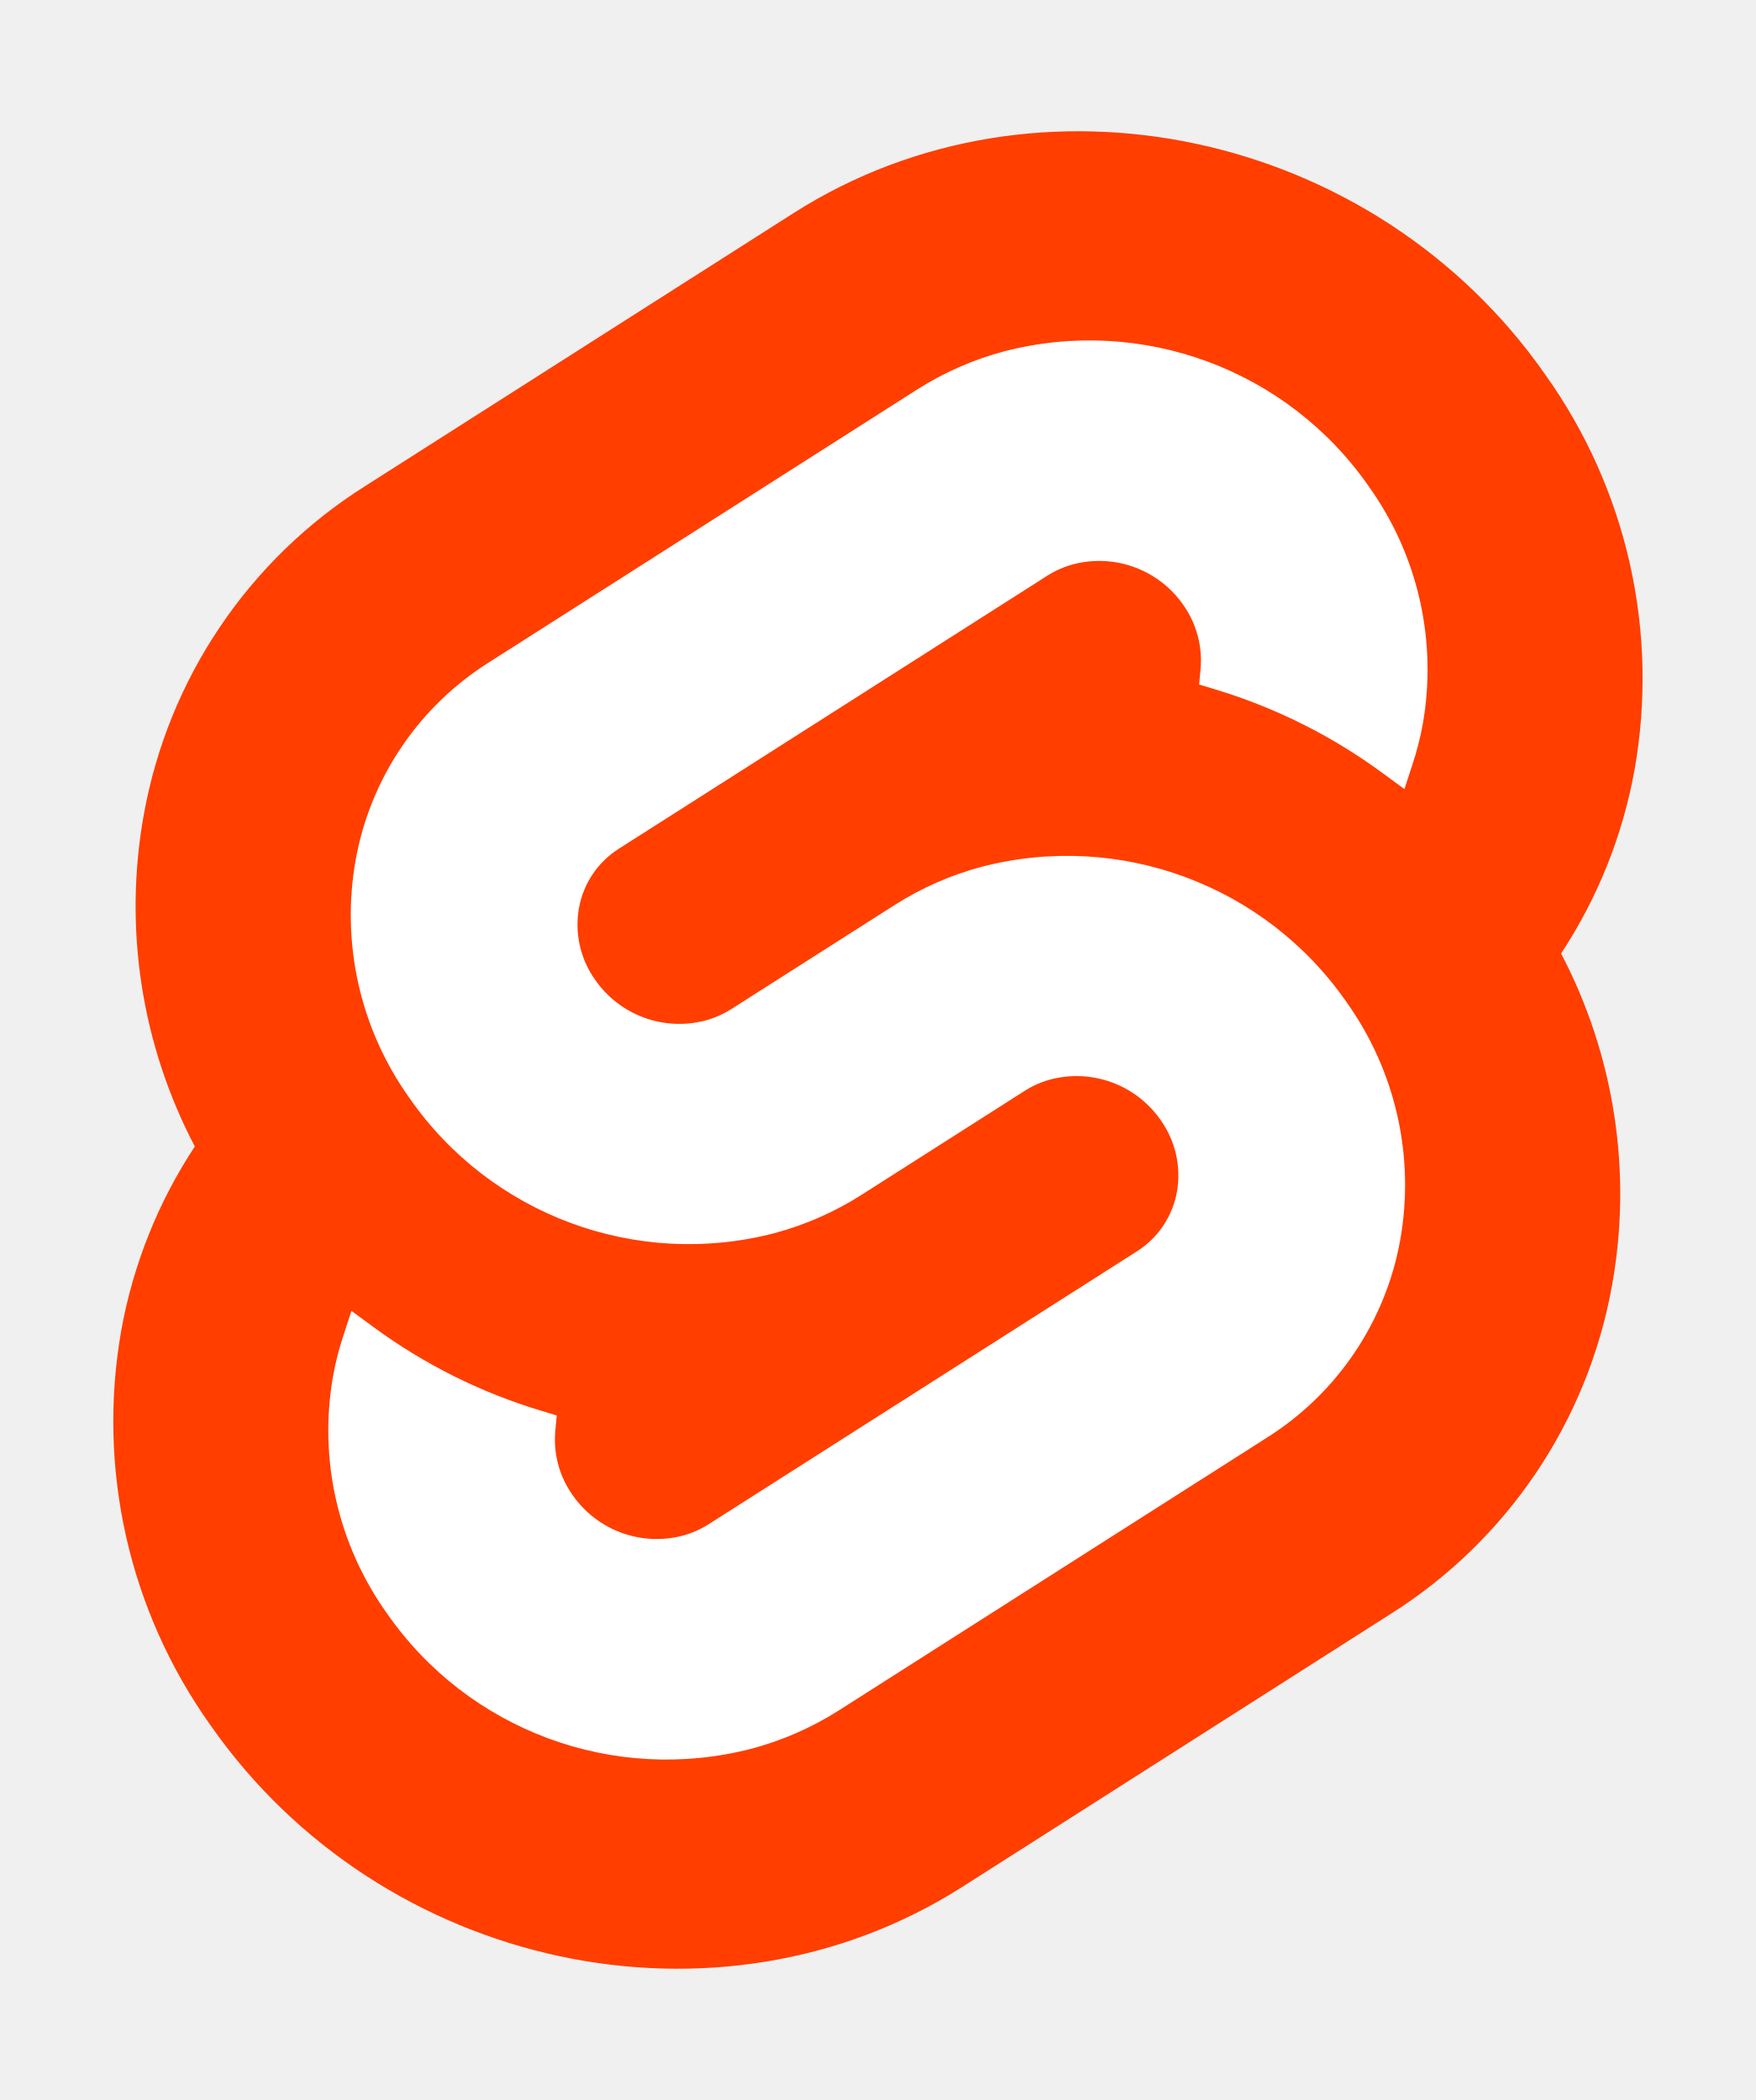
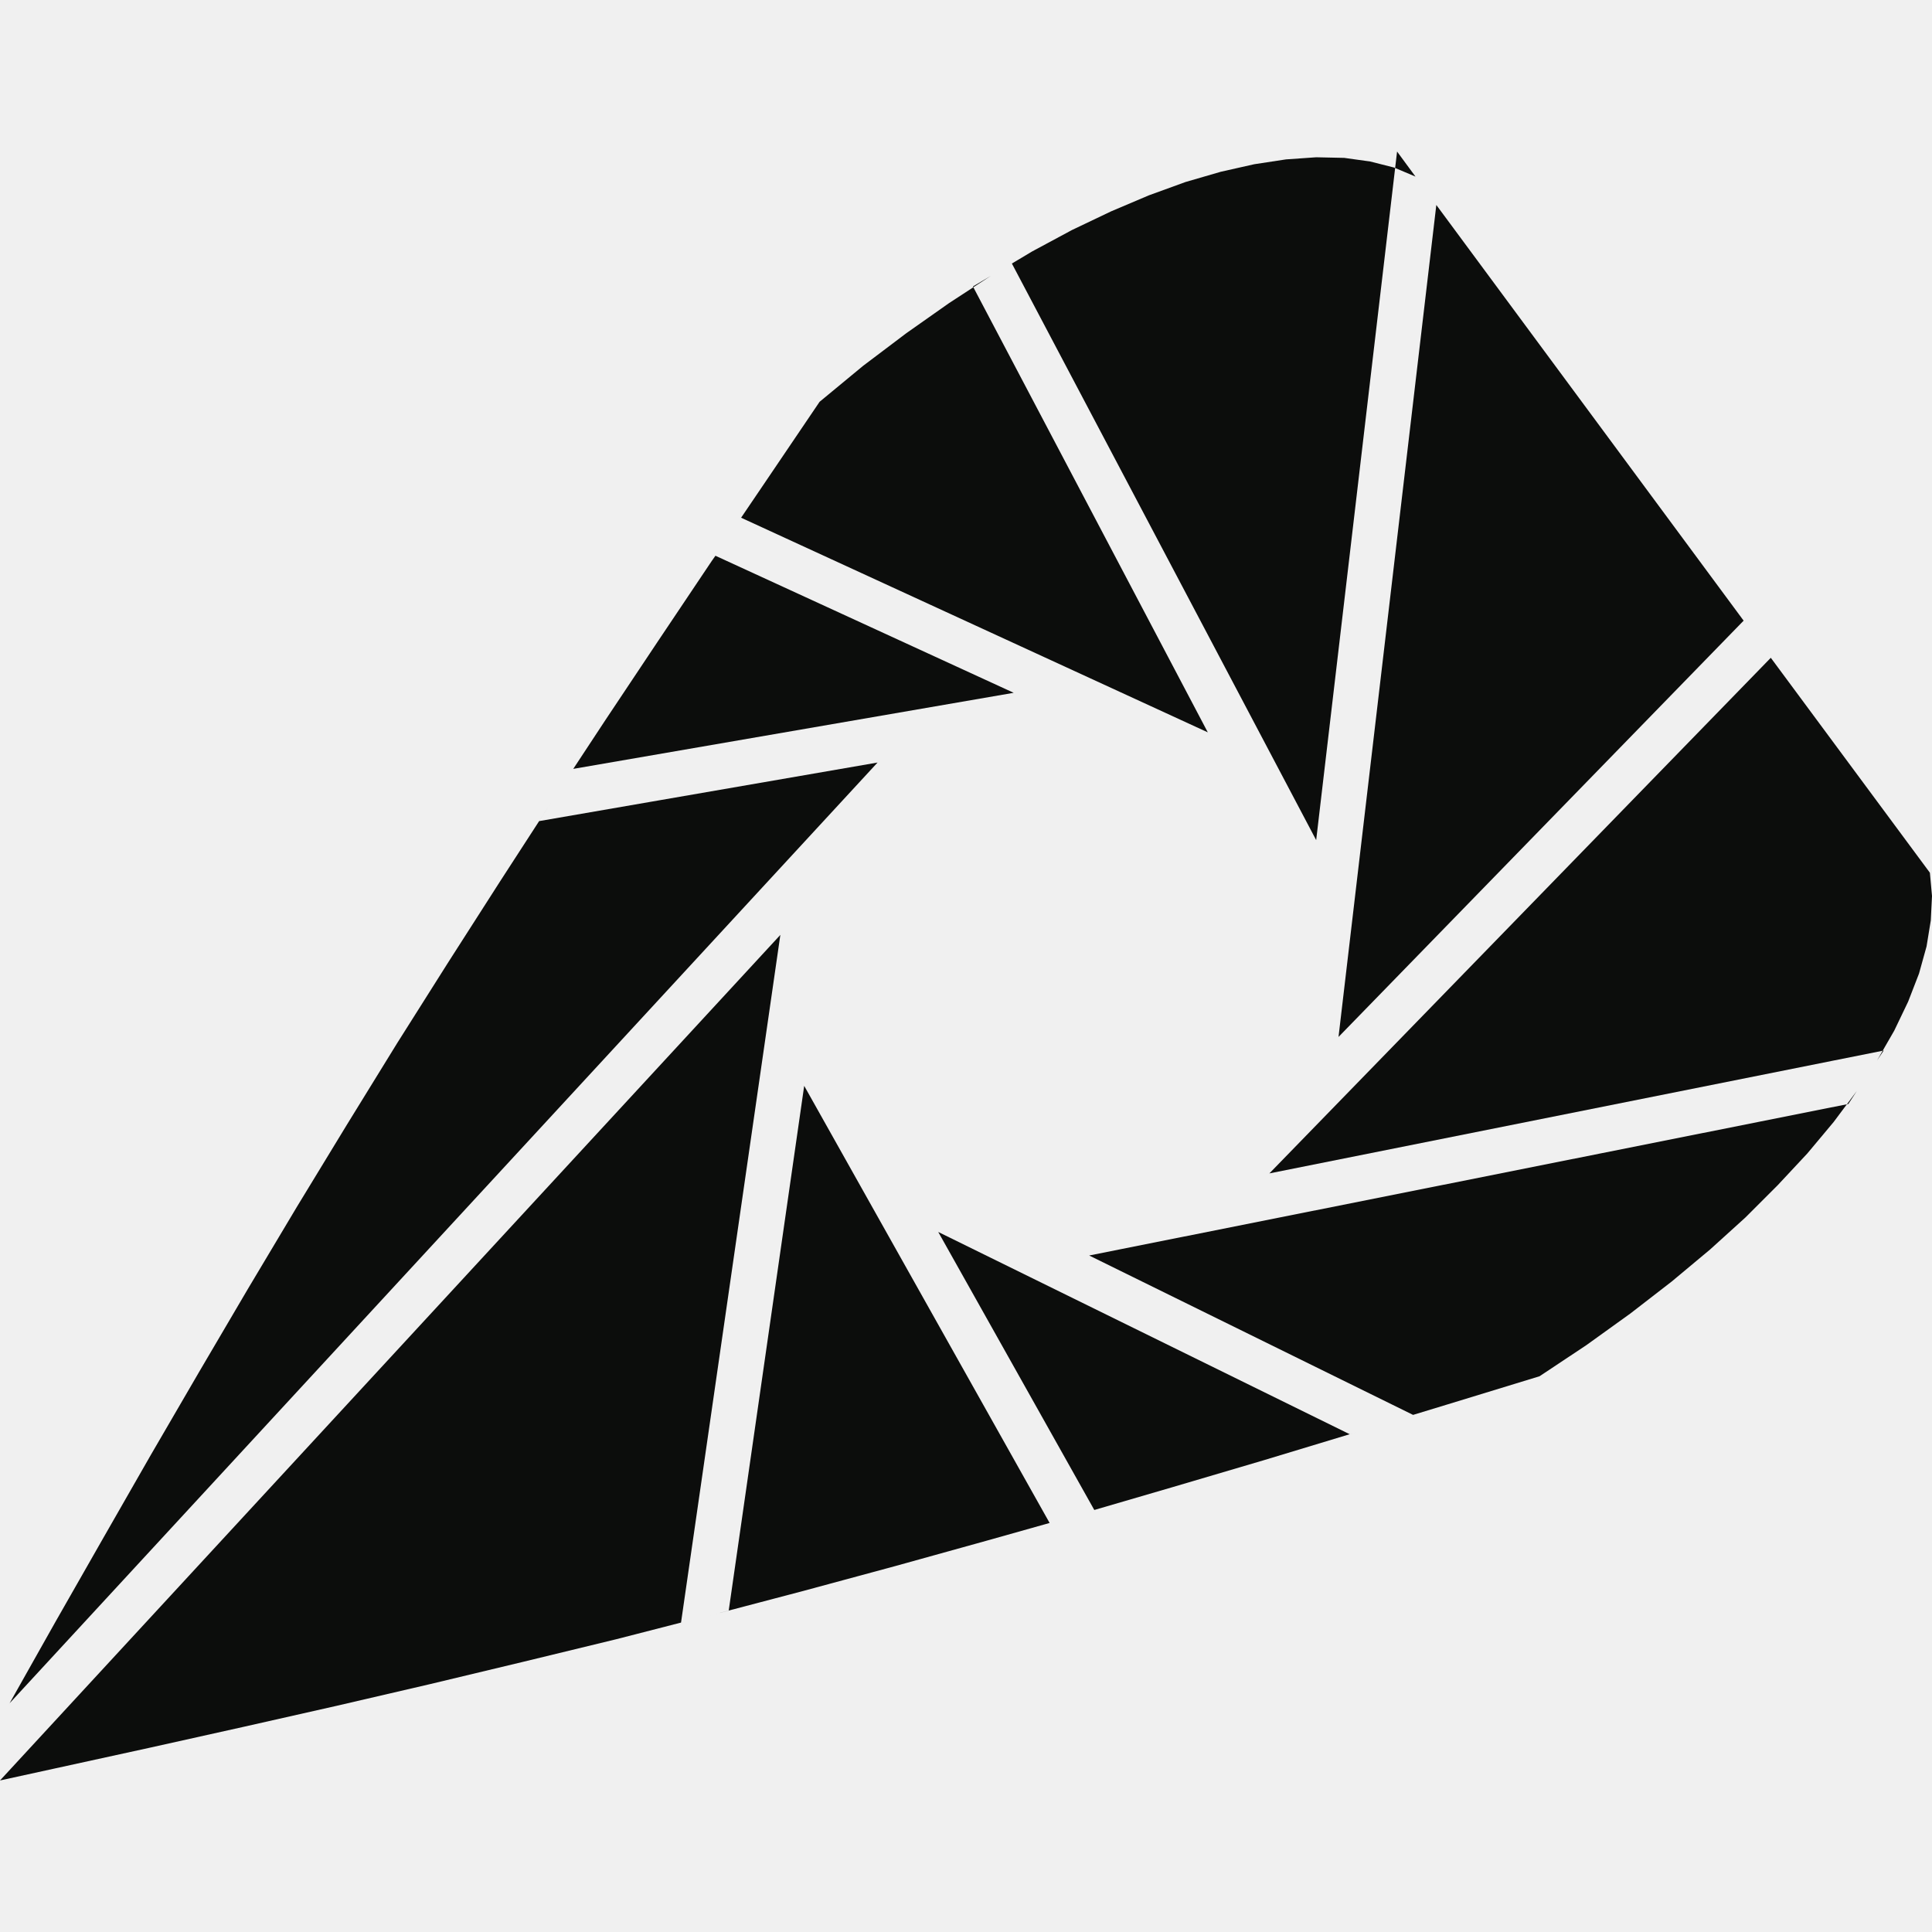
- <svg xmlns="http://www.w3.org/2000/svg" width="107" height="128" viewBox="0 0 107 128">
-   <path d="M94.157 22.819c-10.4-14.885-30.94-19.297-45.792-9.835L22.282 29.608A29.92 29.92 0 0 0 8.764 49.65a31.5 31.5 0 0 0 3.108 20.231 30 30 0 0 0-4.477 11.183 31.9 31.9 0 0 0 5.448 24.116c10.402 14.887 30.942 19.297 45.791 9.835l26.083-16.624A29.92 29.92 0 0 0 98.235 78.35a31.53 31.53 0 0 0-3.105-20.232 30 30 0 0 0 4.474-11.182 31.88 31.88 0 0 0-5.447-24.116" style="fill:#ff3e00" />
-   <path d="M45.817 106.582a20.72 20.72 0 0 1-22.237-8.243 19.17 19.17 0 0 1-3.277-14.503 18 18 0 0 1 .624-2.435l.49-1.498 1.337.981a33.6 33.6 0 0 0 10.203 5.098l.97.294-.09.968a5.85 5.85 0 0 0 1.052 3.878 6.24 6.24 0 0 0 6.695 2.485 5.8 5.8 0 0 0 1.603-.704L69.27 76.28a5.43 5.43 0 0 0 2.45-3.631 5.8 5.8 0 0 0-.987-4.371 6.24 6.24 0 0 0-6.698-2.487 5.7 5.7 0 0 0-1.6.704l-9.953 6.345a19 19 0 0 1-5.296 2.326 20.72 20.72 0 0 1-22.237-8.243 19.17 19.17 0 0 1-3.277-14.502 17.99 17.99 0 0 1 8.13-12.052l26.081-16.623a19 19 0 0 1 5.3-2.329 20.72 20.72 0 0 1 22.237 8.243 19.17 19.17 0 0 1 3.277 14.503 18 18 0 0 1-.624 2.435l-.49 1.498-1.337-.98a33.6 33.6 0 0 0-10.203-5.1l-.97-.294.09-.968a5.86 5.86 0 0 0-1.052-3.878 6.24 6.24 0 0 0-6.696-2.485 5.8 5.8 0 0 0-1.602.704L37.73 51.72a5.42 5.42 0 0 0-2.449 3.63 5.79 5.79 0 0 0 .986 4.372 6.24 6.24 0 0 0 6.698 2.486 5.8 5.8 0 0 0 1.602-.704l9.952-6.342a19 19 0 0 1 5.295-2.328 20.72 20.72 0 0 1 22.237 8.242 19.17 19.17 0 0 1 3.277 14.503 18 18 0 0 1-8.13 12.053l-26.081 16.622a19 19 0 0 1-5.3 2.328" style="fill:#fff" />
+ <svg xmlns="http://www.w3.org/2000/svg" viewBox="0 0 64 64">
+   <style>g{fill:#0C0D0C}@media (prefers-color-scheme:dark){g{fill:#FFFFFF}}</style>
+   <g>
+     <polygon points="43.60,27.83 46.28,5.02 46.89,5.85 46.18,5.55 45.39,5.35 44.53,5.23 43.60,5.21 42.60,5.28 41.55,5.44 40.44,5.69 39.27,6.03 38.06,6.47 36.81,7.00 35.51,7.62 34.19,8.33 33.52,8.73" />
+     <polygon points="40.01,24.26 32.23,9.49 32.82,9.14 31.44,10.04 30.02,11.04 28.59,12.12 27.15,13.31 25.37,15.94 24.55,17.15" />
+     <polygon points="42.05,38.87 62.40,34.80 62.18,35.13 62.75,34.14 63.21,33.18 63.57,32.25 63.82,31.35 63.96,30.49 64.00,29.68 63.93,28.91 58.66,21.79" />
+     <polygon points="44.34,34.35 57.76,20.56 47.58,6.79" />
+     <polygon points="31.08,40.81 36.25,50.02 35.77,50.16 38.82,49.27 41.87,48.37 44.91,47.45 44.71,47.51" />
+     <polygon points="36.08,41.59 46.81,46.87 47.96,46.52 51.00,45.59 52.55,44.56 54.01,43.51 55.38,42.45 56.65,41.39 57.82,40.33 58.89,39.26 59.87,38.21 60.74,37.17 61.51,36.14 61.23,36.57" />
+     <polygon points="25.85,30.97 -0.00,58.98 1.83,58.58 4.94,57.90 8.04,57.21 11.14,56.51 14.24,55.79 17.33,55.05 20.42,54.30 22.56,53.75" />
+     <polygon points="26.64,35.97 24.14,53.35 23.50,53.52 26.58,52.71 29.65,51.88 32.71,51.03 34.77,50.45" />
+     <polygon points="33.58,22.95 23.70,18.41 23.58,18.58 21.81,21.22 20.05,23.86 18.99,25.47" />
+     <polygon points="29.07,25.26 17.86,27.20 18.30,26.52 16.57,29.19 14.86,31.86 13.16,34.55 11.49,37.26 9.84,39.97 8.21,42.70 6.60,45.44 5.00,48.19 3.42,50.95 1.84,53.72 0.28,56.49 0.32,56.42" />
+   </g>
</svg>
